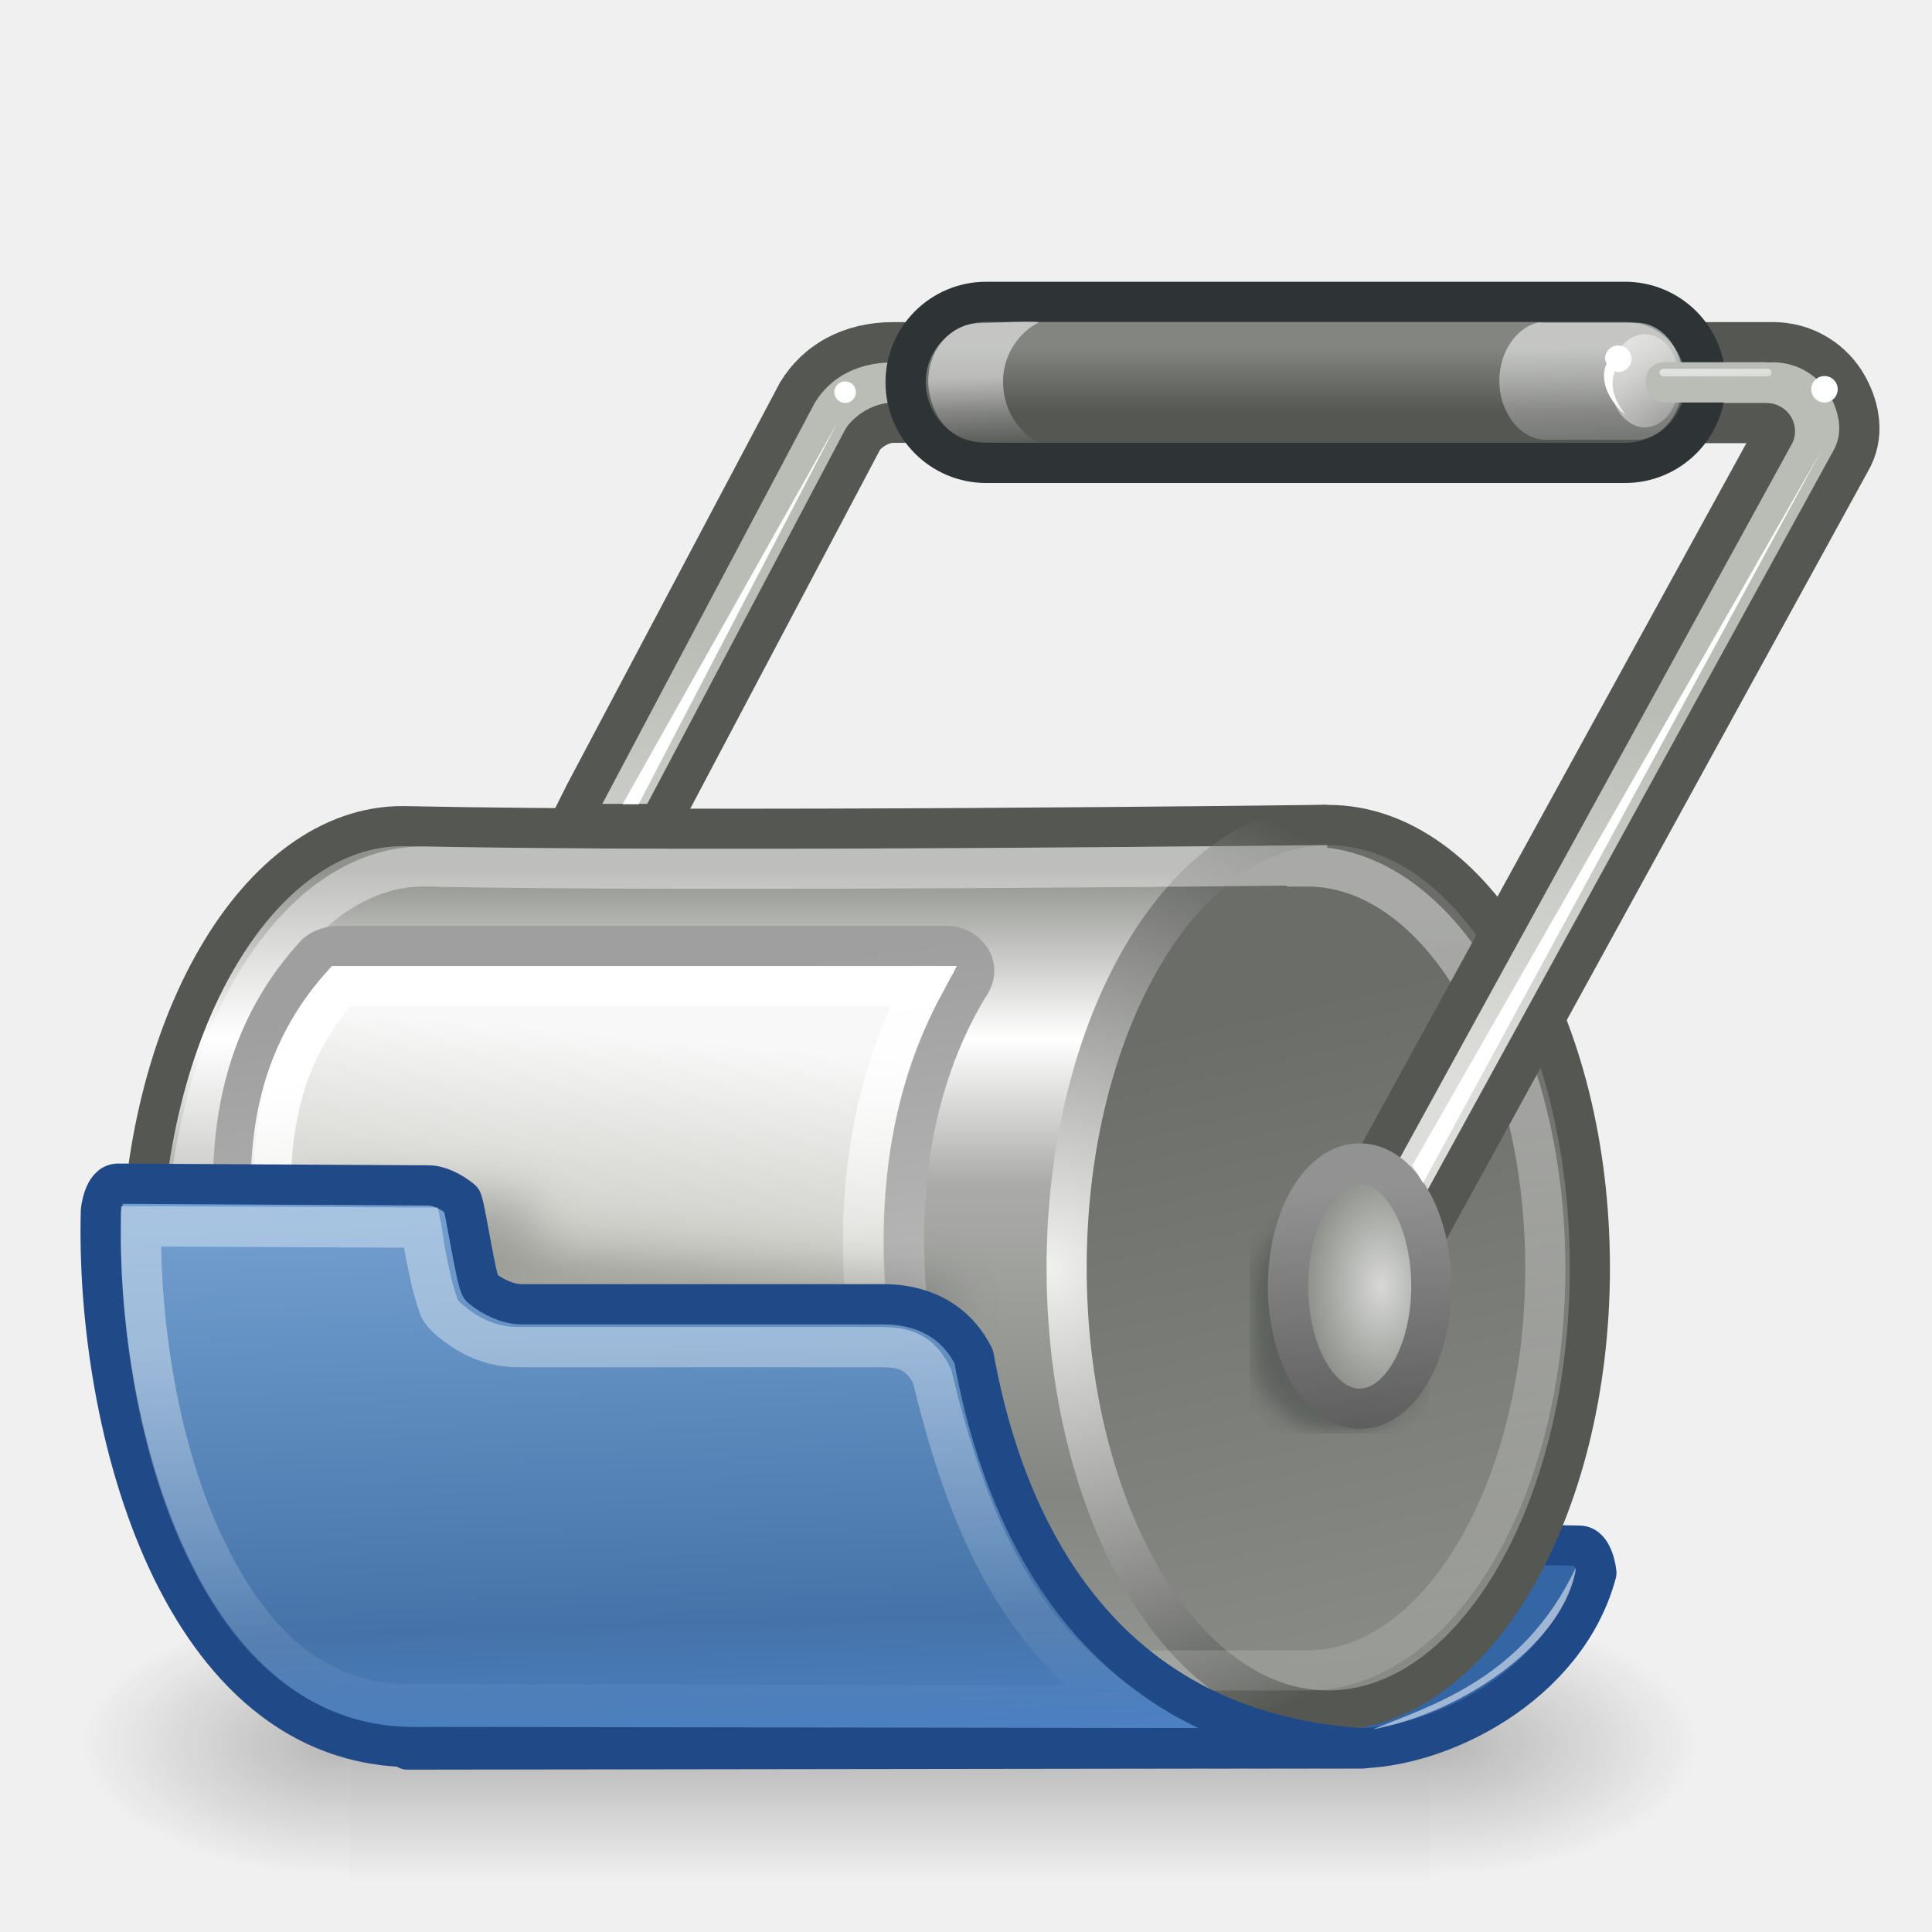
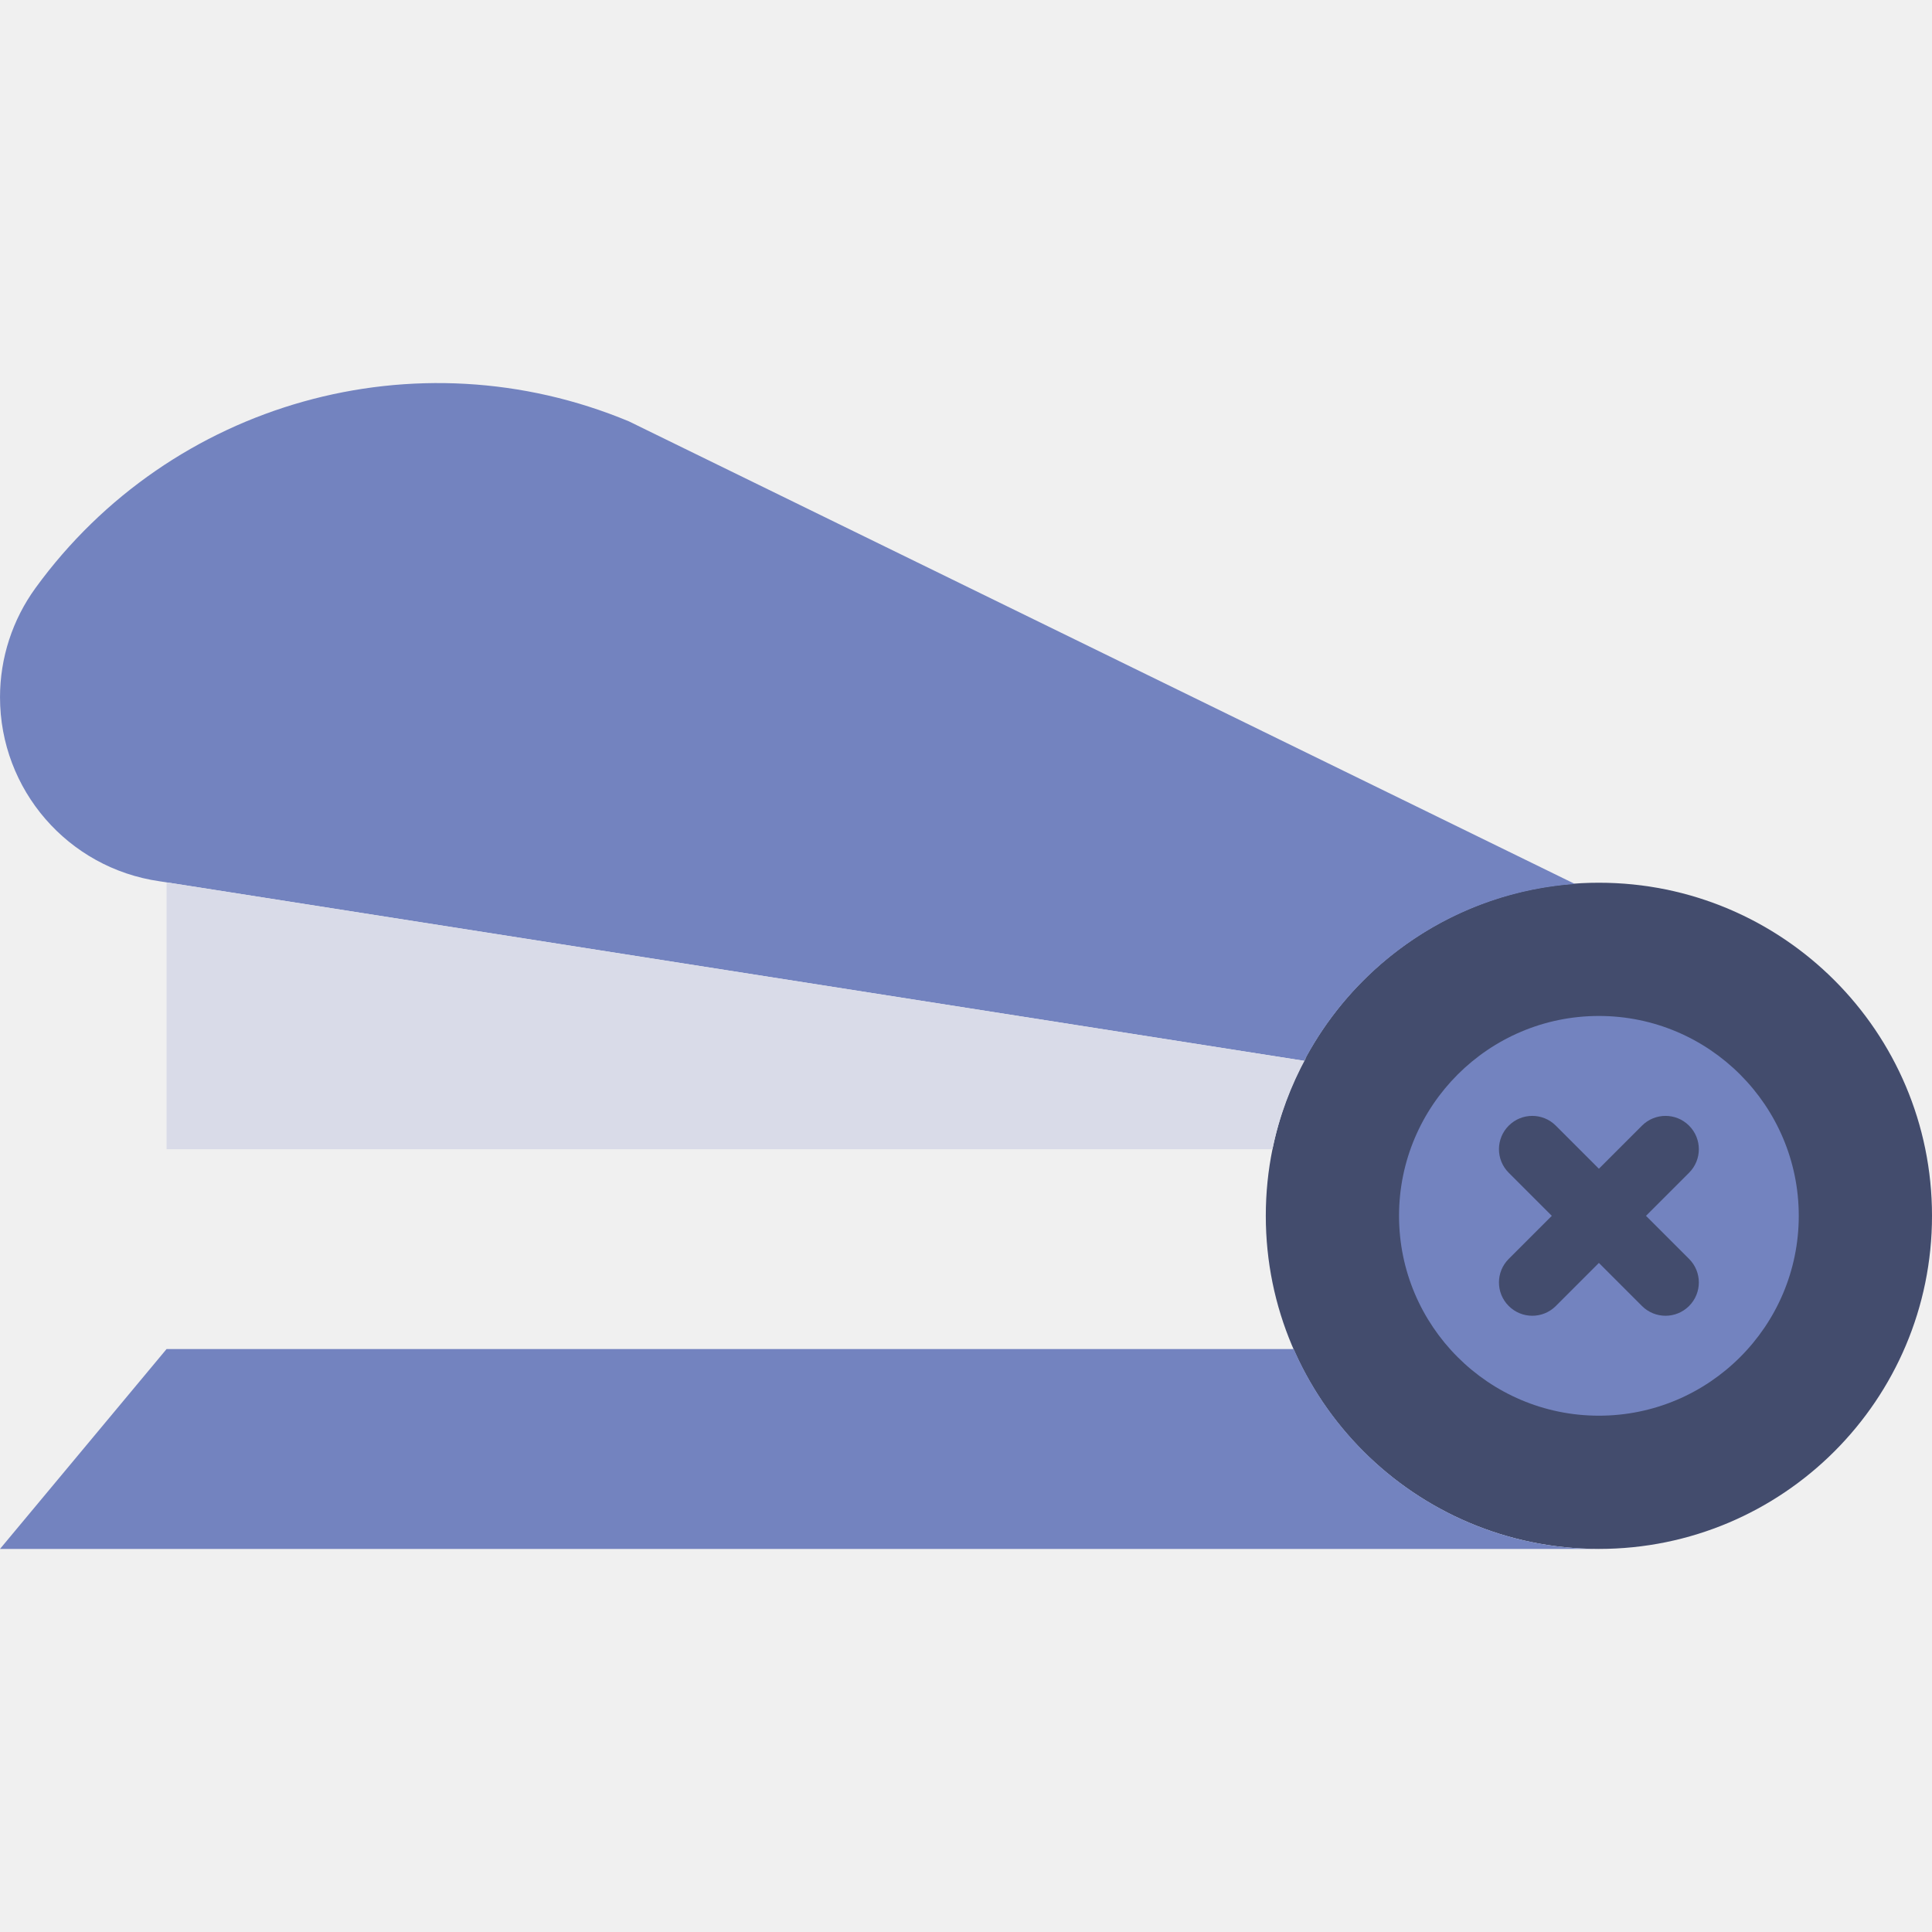
- <svg xmlns="http://www.w3.org/2000/svg" xmlns:xlink="http://www.w3.org/1999/xlink" width="48" height="48" id="svg7854" version="1.0">
-   <defs id="defs7856">
-     <linearGradient id="linearGradient5656">
-       <stop style="stop-color:#4e83c7;stop-opacity:1;" offset="0" id="stop5658" />
-       <stop id="stop5665" offset="0.243" style="stop-color:#4573a9;stop-opacity:1;" />
-       <stop style="stop-color:#729fcf;stop-opacity:1" offset="1" id="stop5660" />
-     </linearGradient>
-     <linearGradient id="linearGradient5817">
-       <stop style="stop-color:#ffffff;stop-opacity:1;" offset="0" id="stop5819" />
-       <stop style="stop-color:#ffffff;stop-opacity:0;" offset="1" id="stop5821" />
-     </linearGradient>
-     <linearGradient id="linearGradient5785">
-       <stop style="stop-color:#f1f1f0;stop-opacity:1;" offset="0" id="stop5787" />
-       <stop style="stop-color:#555753;stop-opacity:1;" offset="1" id="stop5789" />
-     </linearGradient>
-     <linearGradient id="linearGradient5737">
-       <stop style="stop-color:#babdb6;stop-opacity:1;" offset="0" id="stop5739" />
-       <stop style="stop-color:#dddedb;stop-opacity:1;" offset="1" id="stop5741" />
-     </linearGradient>
-     <linearGradient id="linearGradient5683">
-       <stop style="stop-color:#ffffff;stop-opacity:1;" offset="0" id="stop5685" />
-       <stop style="stop-color:#ffffff;stop-opacity:0;" offset="1" id="stop5687" />
-     </linearGradient>
-     <linearGradient id="linearGradient5660">
-       <stop style="stop-color:#cbcbcb;stop-opacity:1;" offset="0" id="stop5662" />
-       <stop style="stop-color:#9f9f9f;stop-opacity:1;" offset="1" id="stop5664" />
-     </linearGradient>
-     <linearGradient id="linearGradient5633">
-       <stop style="stop-color:#f8f8f8;stop-opacity:1;" offset="0" id="stop5635" />
-       <stop style="stop-color:#c7c7c1;stop-opacity:1;" offset="1" id="stop5637" />
-     </linearGradient>
-     <linearGradient id="linearGradient5623">
-       <stop style="stop-color:#ffffff;stop-opacity:1;" offset="0" id="stop5625" />
-       <stop style="stop-color:#ffffff;stop-opacity:0;" offset="1" id="stop5627" />
-     </linearGradient>
-     <linearGradient id="linearGradient5611">
-       <stop style="stop-color:#5e5e5e;stop-opacity:1;" offset="0" id="stop5613" />
-       <stop style="stop-color:#929292;stop-opacity:1;" offset="1" id="stop5615" />
-     </linearGradient>
-     <linearGradient id="linearGradient6842">
-       <stop style="stop-color:#d8d9d7;stop-opacity:1;" offset="0" id="stop6844" />
-       <stop style="stop-color:#7c7f79;stop-opacity:1;" offset="1" id="stop6846" />
-     </linearGradient>
-     <linearGradient id="linearGradient6832">
-       <stop style="stop-color:#555753;stop-opacity:1;" offset="0" id="stop6834" />
-       <stop style="stop-color:#838680;stop-opacity:1;" offset="1" id="stop6836" />
-     </linearGradient>
-     <radialGradient xlink:href="#linearGradient5060" id="radialGradient6719" gradientUnits="userSpaceOnUse" gradientTransform="matrix(-2.774389,0,0,1.969706,112.7623,-872.8854)" cx="605.714" cy="486.648" fx="605.714" fy="486.648" r="117.143" />
-     <linearGradient id="linearGradient5060">
-       <stop style="stop-color:black;stop-opacity:1;" offset="0" id="stop5062" />
-       <stop style="stop-color:black;stop-opacity:0;" offset="1" id="stop5064" />
-     </linearGradient>
-     <radialGradient xlink:href="#linearGradient5060" id="radialGradient6717" gradientUnits="userSpaceOnUse" gradientTransform="matrix(2.774389,0,0,1.969706,-1891.633,-872.8854)" cx="605.714" cy="486.648" fx="605.714" fy="486.648" r="117.143" />
-     <linearGradient id="linearGradient5048">
-       <stop style="stop-color:black;stop-opacity:0;" offset="0" id="stop5050" />
-       <stop id="stop5056" offset="0.5" style="stop-color:black;stop-opacity:1;" />
-       <stop style="stop-color:black;stop-opacity:0;" offset="1" id="stop5052" />
-     </linearGradient>
-     <linearGradient xlink:href="#linearGradient5048" id="linearGradient6715" gradientUnits="userSpaceOnUse" gradientTransform="matrix(2.774389,0,0,1.969706,-1892.179,-872.8854)" x1="302.857" y1="366.648" x2="302.857" y2="609.505" />
-     <linearGradient id="linearGradient5534">
-       <stop style="stop-color:#888a85;stop-opacity:1;" offset="0" id="stop5536" />
-       <stop style="stop-color:#6b6d68;stop-opacity:1;" offset="1" id="stop5538" />
-     </linearGradient>
-     <linearGradient id="linearGradient5508">
-       <stop style="stop-color:white;stop-opacity:1;" offset="0" id="stop5510" />
-       <stop style="stop-color:white;stop-opacity:0;" offset="1" id="stop5512" />
-     </linearGradient>
-     <linearGradient id="linearGradient5491">
-       <stop style="stop-color:#959792;stop-opacity:1;" offset="0" id="stop5493" />
-       <stop id="stop5501" offset="0.25" style="stop-color:#838681;stop-opacity:1;" />
-       <stop id="stop5499" offset="0.624" style="stop-color:#abaca9;stop-opacity:1;" />
-       <stop style="stop-color:#ffffff;stop-opacity:1;" offset="0.797" id="stop5771" />
-       <stop style="stop-color:#90928d;stop-opacity:1;" offset="1" id="stop5495" />
-     </linearGradient>
-     <linearGradient xlink:href="#linearGradient5491" id="linearGradient5497" x1="15.876" y1="39.987" x2="15.876" y2="19.573" gradientUnits="userSpaceOnUse" gradientTransform="matrix(1,0,0,1.012575,0,1.792163)" />
-     <linearGradient xlink:href="#linearGradient5508" id="linearGradient5514" x1="21.5" y1="21.859" x2="23.892" y2="49.359" gradientUnits="userSpaceOnUse" gradientTransform="matrix(1,0,0,0.998582,0,2.05744)" />
-     <linearGradient xlink:href="#linearGradient5534" id="linearGradient5540" x1="38.907" y1="38.791" x2="35.315" y2="23.059" gradientUnits="userSpaceOnUse" />
-     <linearGradient xlink:href="#linearGradient6832" id="linearGradient6838" x1="30.25" y1="10.232" x2="30.25" y2="8.625" gradientUnits="userSpaceOnUse" gradientTransform="matrix(1.05298,0,0,1,-2.245034,0)" />
-     <radialGradient xlink:href="#linearGradient6842" id="radialGradient6848" cx="34.312" cy="31.953" fx="34.312" fy="31.953" r="2.281" gradientTransform="matrix(1,0,0,1.554795,0,-17.72742)" gradientUnits="userSpaceOnUse" />
-     <filter x="-0.124" width="1.248" y="-0.08" height="1.16" id="filter6876">
-       <feGaussianBlur stdDeviation="0.283" id="feGaussianBlur6878" />
-     </filter>
-     <linearGradient xlink:href="#linearGradient5611" id="linearGradient5617" x1="34.125" y1="35.5" x2="33.781" y2="29.516" gradientUnits="userSpaceOnUse" />
-     <linearGradient xlink:href="#linearGradient5633" id="linearGradient5679" gradientUnits="userSpaceOnUse" gradientTransform="translate(2.605577,-0.1490088)" x1="12.164" y1="25.804" x2="11.655" y2="31.648" />
-     <linearGradient xlink:href="#linearGradient5660" id="linearGradient5681" gradientUnits="userSpaceOnUse" x1="20.882" y1="39.454" x2="18.973" y2="24.03" gradientTransform="translate(-1.0625,0)" />
-     <linearGradient xlink:href="#linearGradient5683" id="linearGradient5689" x1="16.207" y1="25.374" x2="17.688" y2="34.937" gradientUnits="userSpaceOnUse" />
-     <filter x="-0.076" width="1.153" y="-0.357" height="1.715" id="filter5733">
-       <feGaussianBlur stdDeviation="0.6" id="feGaussianBlur5735" />
-     </filter>
-     <linearGradient xlink:href="#linearGradient5737" id="linearGradient5743" x1="27.445" y1="16.572" x2="26.719" y2="26.118" gradientUnits="userSpaceOnUse" />
-     <linearGradient xlink:href="#linearGradient5623" id="linearGradient5757" gradientUnits="userSpaceOnUse" x1="14.444" y1="34.454" x2="14.632" y2="43.938" gradientTransform="translate(-9.3174065e-2,-1.0625)" />
-     <radialGradient xlink:href="#linearGradient5785" id="radialGradient5791" cx="30.128" cy="29.84" fx="30.128" fy="29.84" r="6.999" gradientTransform="matrix(1.748149,0,0,1.780536,-23.04297,-23.56832)" gradientUnits="userSpaceOnUse" />
-     <linearGradient xlink:href="#linearGradient5817" id="linearGradient5815" x1="38.449" y1="8.667" x2="38.537" y2="10.435" gradientUnits="userSpaceOnUse" />
-     <linearGradient xlink:href="#linearGradient5817" id="linearGradient5823" gradientUnits="userSpaceOnUse" x1="38.449" y1="8.667" x2="38.626" y2="12.291" />
-     <linearGradient xlink:href="#linearGradient5817" id="linearGradient5827" gradientUnits="userSpaceOnUse" x1="38.449" y1="8.667" x2="38.537" y2="10.435" gradientTransform="translate(1.5625e-2,-2.34375e-2)" />
-     <linearGradient xlink:href="#linearGradient5817" id="linearGradient5831" gradientUnits="userSpaceOnUse" x1="40.546" y1="9.438" x2="42.913" y2="9.835" />
-     <linearGradient xlink:href="#linearGradient5656" id="linearGradient5662" x1="9.955" y1="43.938" x2="9.538" y2="30.147" gradientUnits="userSpaceOnUse" />
-   </defs>
-   <g id="layer1">
-     <g id="g3952" transform="matrix(2.003119e-2,0,0,1.418958e-2,39.92022,42.1132)" style="opacity:0.6;display:inline">
-       <rect y="-150.697" x="-1559.252" height="478.357" width="1339.633" id="rect3954" style="opacity:0.402;color:#000000;fill:url(#linearGradient6715);fill-opacity:1;fill-rule:nonzero;stroke:none;stroke-width:1;stroke-linecap:round;stroke-linejoin:miter;marker:none;marker-start:none;marker-mid:none;marker-end:none;stroke-miterlimit:4;stroke-dasharray:none;stroke-dashoffset:0;stroke-opacity:1;visibility:visible;display:inline;overflow:visible" />
-       <path id="path3956" d="M -219.619,-150.68 C -219.619,-150.68 -219.619,327.65 -219.619,327.65 C -76.745,328.551 125.781,220.481 125.781,88.454 C 125.781,-43.572 -33.655,-150.68 -219.619,-150.68 z " style="opacity:0.402;color:#000000;fill:url(#radialGradient6717);fill-opacity:1;fill-rule:nonzero;stroke:none;stroke-width:1;stroke-linecap:round;stroke-linejoin:miter;marker:none;marker-start:none;marker-mid:none;marker-end:none;stroke-miterlimit:4;stroke-dasharray:none;stroke-dashoffset:0;stroke-opacity:1;visibility:visible;display:inline;overflow:visible" />
-       <path style="opacity:0.402;color:#000000;fill:url(#radialGradient6719);fill-opacity:1;fill-rule:nonzero;stroke:none;stroke-width:1;stroke-linecap:round;stroke-linejoin:miter;marker:none;marker-start:none;marker-mid:none;marker-end:none;stroke-miterlimit:4;stroke-dasharray:none;stroke-dashoffset:0;stroke-opacity:1;visibility:visible;display:inline;overflow:visible" d="M -1559.252,-150.68 C -1559.252,-150.68 -1559.252,327.65 -1559.252,327.65 C -1702.127,328.551 -1904.652,220.481 -1904.652,88.454 C -1904.652,-43.572 -1745.216,-150.68 -1559.252,-150.68 z " id="path3958" />
+ <svg xmlns="http://www.w3.org/2000/svg" version="1.1" id="Layer_1" x="0px" y="0px" viewBox="0 0 512.004 512.004" style="enable-background:new 0 0 512.004 512.004;" xml:space="preserve">
+   <g>
+     <path style="fill:#434C6D;" d="M512.004,322.209c0-48.755-39.521-88.276-88.276-88.276s-88.276,39.521-88.276,88.276   s39.521,88.276,88.276,88.276S512.004,370.964,512.004,322.209" />
+     <g>
+       <path style="fill:#7383BF;" d="M423.728,375.175c-29.21,0-52.966-23.755-52.966-52.966s23.755-52.966,52.966-52.966    c29.21,0,52.966,23.755,52.966,52.966S452.938,375.175,423.728,375.175" />
+       <path style="fill:#7383BF;" d="M342.846,357.52H44.138L0,410.485h423.724C387.54,410.485,356.476,388.681,342.846,357.52" />
+       <path style="fill:#7383BF;" d="M417.364,234.255L166.669,111.666c-56.311-23.464-121.362-5.208-157.237,44.129    c-6.126,8.422-9.428,18.564-9.428,28.981c0,24.514,18.017,45.303,42.284,48.772l303.334,47.581    C359.473,254.858,386.167,236.488,417.364,234.255" />
    </g>
-     <path id="path5759" d="M 20.671,38.122 L 39.238,38.402 C 39.598,38.402 39.661,39.079 39.661,39.079 C 38.914,41.869 35.787,43.435 33.695,43.435 L 10.125,43.467 C 17.359,43.015 17.862,42.582 18.432,39.428 C 18.921,38.44 19.833,38.122 20.671,38.122 z " style="color:#000000;fill:#3465a4;fill-opacity:1;fill-rule:evenodd;stroke:#204a87;stroke-width:1;stroke-linecap:butt;stroke-linejoin:round;marker:none;marker-start:none;marker-mid:none;marker-end:none;stroke-miterlimit:4;stroke-dashoffset:0;stroke-opacity:1;visibility:visible;display:inline;overflow:visible" />
-     <path style="opacity:1;color:black;fill:url(#linearGradient5497);fill-opacity:1;fill-rule:nonzero;stroke:#555753;stroke-width:0.997;stroke-linecap:square;stroke-linejoin:miter;marker:none;marker-start:none;marker-mid:none;marker-end:none;stroke-miterlimit:4;stroke-dasharray:none;stroke-dashoffset:0;stroke-opacity:1;visibility:visible;display:inline;overflow:visible;enable-background:accumulate" d="M 10,20.525 C 6.412,20.525 3.5,25.515 3.5,31.663 C 3.5,37.811 6.412,42.533 10,42.533 C 10.086,42.533 10.165,42.507 10.25,42.501 L 10.25,42.533 L 32.47,42.533 L 32.47,20.499 C 32.47,20.499 17.657,20.687 10,20.525 z " id="path5472" />
-     <path style="opacity:1;color:black;fill:url(#linearGradient5540);fill-opacity:1;fill-rule:nonzero;stroke:url(#radialGradient5791);stroke-width:0.997;stroke-linecap:square;stroke-linejoin:miter;marker:none;marker-start:none;marker-mid:none;marker-end:none;stroke-miterlimit:4;stroke-dasharray:none;stroke-dashoffset:0;stroke-opacity:1;visibility:visible;display:inline;overflow:visible;enable-background:accumulate" id="path4585" d="M 43.125 29.562 A 6.5 10.938 0 1 1  30.125,29.562 A 6.5 10.938 0 1 1  43.125 29.562 z" transform="matrix(1,0,0,1.005714,-3.625004,1.76858)" />
-     <path style="opacity:0.417;color:black;fill:none;fill-opacity:1;fill-rule:nonzero;stroke:url(#linearGradient5514);stroke-width:0.997;stroke-linecap:square;stroke-linejoin:miter;marker:none;marker-start:none;marker-mid:none;marker-end:none;stroke-miterlimit:4;stroke-dasharray:none;stroke-dashoffset:0;stroke-opacity:1;visibility:visible;display:inline;overflow:visible;enable-background:accumulate" d="M 32.474,21.499 C 32.474,21.499 17.5,21.673 10.526,21.527 C 7.259,21.527 4.607,26.001 4.607,31.514 C 4.607,37.027 7.259,41.501 10.526,41.501 C 10.604,41.501 10.677,41.478 10.754,41.473 L 10.754,41.501 L 32.474,41.501 C 35.741,41.501 38.393,37.027 38.393,31.514 C 38.393,26.001 35.741,21.527 32.474,21.527 L 32.474,21.499 z " id="path5503" />
-     <path style="fill:url(#linearGradient5743);fill-opacity:1.0;fill-rule:evenodd;stroke:#555753;stroke-width:1;stroke-linecap:butt;stroke-linejoin:miter;stroke-miterlimit:4;stroke-dasharray:none;stroke-opacity:1" d="M 22.188,8.503 C 21.134,8.503 20.293,8.963 19.812,9.753 L 14.531,19.722 L 14.156,20.472 L 14.969,20.472 L 16.094,20.472 L 16.406,20.472 L 16.531,20.191 L 21.438,10.91 C 21.535,10.753 21.862,10.503 22.188,10.503 L 43.859,10.511 C 44.069,10.496 44.144,10.71 44.07,10.808 L 33.156,30.691 L 32.906,31.128 L 33.344,31.378 L 34.219,31.847 L 34.656,32.066 L 34.906,31.628 L 45.969,11.472 C 46.339,10.846 46.21,10.151 45.906,9.597 C 45.57,8.983 44.882,8.484 44,8.503 L 22.188,8.503 z " id="path5477" />
-     <rect style="opacity:1;color:black;fill:url(#linearGradient6838);fill-opacity:1;fill-rule:nonzero;stroke:#2e3436;stroke-width:1;stroke-linecap:square;stroke-linejoin:miter;marker:none;marker-start:none;marker-mid:none;marker-end:none;stroke-miterlimit:4;stroke-dasharray:none;stroke-dashoffset:0;stroke-opacity:1;visibility:visible;display:inline;overflow:visible;enable-background:accumulate" id="rect6826" width="19.875" height="4" x="22.5" y="7.5" rx="2" ry="2" />
-     <path d="M 35.562 31.953 A 1.781 3.047 0 1 1  32,31.953 A 1.781 3.047 0 1 1  35.562 31.953 z" id="path6850" style="opacity:0.383;color:#000000;fill:#2e3436;fill-opacity:1;fill-rule:nonzero;stroke:#2e3436;stroke-width:1.136;stroke-linecap:square;stroke-linejoin:miter;marker:none;marker-start:none;marker-mid:none;marker-end:none;stroke-miterlimit:4;stroke-dasharray:none;stroke-dashoffset:0;stroke-opacity:1;visibility:visible;display:inline;overflow:visible;filter:url(#filter6876);enable-background:accumulate" transform="matrix(1,0,0,0.7747234,-0.507583,8.10565)" />
-     <path style="opacity:1;color:black;fill:url(#radialGradient6848);fill-opacity:1.0;fill-rule:nonzero;stroke:url(#linearGradient5617);stroke-width:1;stroke-linecap:square;stroke-linejoin:miter;marker:none;marker-start:none;marker-mid:none;marker-end:none;stroke-miterlimit:4;stroke-dasharray:none;stroke-dashoffset:0;stroke-opacity:1;visibility:visible;display:inline;overflow:visible;enable-background:accumulate" id="path6840" d="M 35.562 31.953 A 1.781 3.047 0 1 1  32,31.953 A 1.781 3.047 0 1 1  35.562 31.953 z" />
-     <path style="color:#000000;fill:url(#linearGradient5679);fill-opacity:1;fill-rule:nonzero;stroke:url(#linearGradient5681);stroke-width:1;stroke-linecap:square;stroke-linejoin:miter;marker:none;marker-start:none;marker-mid:none;marker-end:none;stroke-miterlimit:4;stroke-dashoffset:0;stroke-opacity:1;visibility:visible;display:inline;overflow:visible;enable-background:accumulate" d="M 8.495,23.5 L 23.524,23.5 C 23.995,23.5 24.438,24.005 24.062,24.507 C 21.462,28.824 22.427,34.513 24.125,38.647 C 24.125,39.119 23.745,39.498 23.274,39.498 L 8.057,40.811 C 7.586,40.811 7.362,40.275 7.362,39.804 C 7.124,35.058 3.658,28.258 7.844,23.709 C 7.844,23.709 8.023,23.5 8.495,23.5 z " id="rect5631" />
-     <path xlink:href="#rect5631" style="opacity:1;color:#000000;fill:none;fill-opacity:1;fill-rule:nonzero;stroke:url(#linearGradient5689);stroke-width:1;stroke-linecap:square;stroke-linejoin:miter;marker:none;marker-start:none;marker-mid:none;marker-end:none;stroke-miterlimit:4;stroke-dashoffset:0;stroke-opacity:1;visibility:visible;display:inline;overflow:visible;enable-background:accumulate" id="path5677" d="M 8.469,24.5 C 6.713,26.474 6.52,28.866 6.875,31.562 C 7.235,34.299 8.182,37.158 8.312,39.75 C 8.313,39.76 8.313,39.771 8.312,39.781 L 22.969,38.5 C 21.38,34.392 20.545,28.976 22.938,24.5 L 8.469,24.5 z " />
-     <path style="opacity:0.206;fill:#000000;fill-opacity:1;fill-rule:evenodd;stroke:none;stroke-width:1px;stroke-linecap:butt;stroke-linejoin:miter;stroke-opacity:1;filter:url(#filter5733)" d="M 8,29.579 L 13.082,29.756 L 13.48,31.126 L 23.512,31.877 L 23.733,32.938 L 8.486,32.717 L 8,29.579 z " id="path5691" />
-     <path style="color:#000000;fill:url(#linearGradient5662);fill-opacity:1.0;fill-rule:evenodd;stroke:#204a87;stroke-width:1;stroke-linecap:butt;stroke-linejoin:round;marker:none;marker-start:none;marker-mid:none;marker-end:none;stroke-miterlimit:4;stroke-dashoffset:0;stroke-opacity:1;visibility:visible;display:inline;overflow:visible" d="M 21.954,32.404 L 12.958,32.404 C 12.625,32.404 12.238,32.226 11.955,31.991 C 11.833,31.89 11.542,29.869 11.465,29.808 C 11.21,29.604 10.907,29.453 10.651,29.452 L 2.93,29.408 C 2.57,29.408 2.507,30.085 2.507,30.085 C 2.366,35.415 4.449,43.429 10.305,43.405 L 33.875,43.438 C 26.641,42.985 24.763,36.864 24.193,33.711 C 23.704,32.722 22.792,32.404 21.954,32.404 z " id="rect337" />
-     <path style="opacity:0.377;color:#000000;fill:none;fill-opacity:1;fill-rule:evenodd;stroke:url(#linearGradient5757);stroke-width:1;stroke-linecap:butt;stroke-linejoin:miter;marker:none;marker-start:none;marker-mid:none;marker-end:none;stroke-miterlimit:4;stroke-dashoffset:0;stroke-opacity:1;visibility:visible;display:inline;overflow:visible" d="M 3.501,30.469 C 3.481,32.931 3.938,35.96 5.032,38.312 C 6.173,40.768 7.774,42.354 10.219,42.344 L 27.938,42.375 C 25.087,40.502 23.934,37.387 23.157,34.188 C 22.854,33.575 22.44,33.469 21.876,33.469 L 12.876,33.469 C 12.18,33.469 11.639,33.186 11.188,32.812 C 10.887,32.562 10.911,32.456 10.876,32.375 C 10.84,32.294 10.83,32.243 10.813,32.188 C 10.779,32.076 10.746,31.96 10.719,31.844 C 10.667,31.611 10.614,31.36 10.563,31.094 C 10.521,30.874 10.503,30.672 10.469,30.5 L 3.501,30.469 z " id="path5619" />
-     <path style="opacity:1;color:#000000;fill:#ffffff;fill-opacity:1;fill-rule:nonzero;stroke:none;stroke-width:1;stroke-linecap:square;stroke-linejoin:miter;marker:none;marker-start:none;marker-mid:none;marker-end:none;stroke-miterlimit:4;stroke-dasharray:none;stroke-dashoffset:0;stroke-opacity:1;visibility:visible;display:inline;overflow:visible;enable-background:accumulate" id="path5745" d="M 45.697 10.258 A 1.061 1.061 0 1 1  43.575,10.258 A 1.061 1.061 0 1 1  45.697 10.258 z" transform="matrix(0.3099463,0,0,0.3099463,31.49395,6.49177)" />
-     <path style="fill:#ffffff;fill-rule:evenodd;stroke:none;stroke-width:1px;stroke-linecap:butt;stroke-linejoin:miter;stroke-opacity:1;fill-opacity:1" d="M 20.815,10.479 L 15.866,19.981 L 15.468,19.981 L 20.815,10.479 z " id="path5752" />
-     <path style="fill:#ffffff;fill-rule:evenodd;stroke:none;stroke-width:1px;stroke-linecap:butt;stroke-linejoin:miter;stroke-opacity:1;fill-opacity:1" d="M 45.255,11.186 L 35.355,29.394 L 35.09,28.952 L 45.255,11.186 z " id="path5754" />
-     <path transform="matrix(0.2526545,0,0,0.2526545,9.719668,7.151293)" d="M 45.697 10.258 A 1.061 1.061 0 1 1  43.575,10.258 A 1.061 1.061 0 1 1  45.697 10.258 z" id="path5793" style="opacity:1;color:#000000;fill:#ffffff;fill-opacity:1;fill-rule:nonzero;stroke:none;stroke-width:1;stroke-linecap:square;stroke-linejoin:miter;marker:none;marker-start:none;marker-mid:none;marker-end:none;stroke-miterlimit:4;stroke-dasharray:none;stroke-dashoffset:0;stroke-opacity:1;visibility:visible;display:inline;overflow:visible;enable-background:accumulate" />
-     <path style="opacity:0.531;fill:#ffffff;fill-opacity:1;fill-rule:evenodd;stroke:none;stroke-width:1px;stroke-linecap:butt;stroke-linejoin:miter;stroke-opacity:1" d="M 39.156,38.938 C 38.906,40.75 36.438,42.531 34.094,42.969 C 35.611,42.357 37.867,41.676 39.156,38.938 z " id="path5795" />
-     <path style="opacity:0.531;color:#000000;fill:url(#linearGradient5823);fill-opacity:1;fill-rule:nonzero;stroke:none;stroke-width:1;stroke-linecap:square;stroke-linejoin:miter;marker:none;marker-start:none;marker-mid:none;marker-end:none;stroke-miterlimit:4;stroke-dasharray:none;stroke-dashoffset:0;stroke-opacity:1;visibility:visible;display:inline;overflow:visible;enable-background:accumulate" d="M 38.188,8.019 C 37.664,8.155 37.25,8.752 37.25,9.456 C 37.25,10.247 37.756,10.902 38.375,10.925 C 38.386,10.925 38.395,10.925 38.406,10.925 L 40.656,10.925 C 40.667,10.925 40.676,10.925 40.688,10.925 C 41.306,10.902 41.813,10.247 41.812,9.456 C 41.812,8.665 41.306,8.041 40.688,8.019 L 40.438,8.019 L 38.625,8.019 L 38.406,8.019 C 38.395,8.019 38.386,8.018 38.375,8.019 C 38.308,8.021 38.252,8.002 38.188,8.019 z " id="path5797" />
-     <path style="opacity:0.486;color:#000000;fill:url(#linearGradient5831);fill-opacity:1;fill-rule:nonzero;stroke:none;stroke-width:1;stroke-linecap:square;stroke-linejoin:miter;marker:none;marker-start:none;marker-mid:none;marker-end:none;stroke-miterlimit:4;stroke-dasharray:none;stroke-dashoffset:0;stroke-opacity:1;visibility:visible;display:inline;overflow:visible;enable-background:accumulate" id="path5829" d="M 41.719 9.438 A 0.703 1.156 0 1 1  40.312,9.438 A 0.703 1.156 0 1 1  41.719 9.438 z" transform="matrix(1.222222,0,0,1,-9.265472,2.2097087e-2)" />
-     <path style="fill:#babdb6;fill-opacity:1;fill-rule:evenodd;stroke:none;stroke-width:1px;stroke-linecap:butt;stroke-linejoin:miter;stroke-opacity:1" d="M 43.875,9 L 41.359,9 C 40.695,9 40.764,10 41.359,10 L 43.609,10 L 43.875,9 z " id="path6880" />
-     <path style="opacity:0.531;color:#000000;fill:url(#linearGradient5815);fill-opacity:1.0;fill-rule:nonzero;stroke:none;stroke-width:1;stroke-linecap:square;stroke-linejoin:miter;marker:none;marker-start:none;marker-mid:none;marker-end:none;stroke-miterlimit:4;stroke-dasharray:none;stroke-dashoffset:0;stroke-opacity:1;visibility:visible;display:inline;overflow:visible;enable-background:accumulate" d="M 24.312,8.031 C 23.654,8.031 23.063,8.664 23.062,9.469 C 23.062,10.274 23.638,10.984 24.297,10.984 C 24.297,10.984 25.857,11.018 25.857,11.018 C 25.438,10.829 24.921,10.313 24.921,9.478 C 24.921,8.658 25.488,8.154 25.819,8.006 C 25.509,7.962 24.599,8.031 24.312,8.031 z " id="path5804" />
-     <rect style="opacity:1;color:#000000;fill:url(#linearGradient5827);fill-opacity:1;fill-rule:nonzero;stroke:none;stroke-width:1;stroke-linecap:square;stroke-linejoin:miter;marker:none;marker-start:none;marker-mid:none;marker-end:none;stroke-miterlimit:4;stroke-dasharray:none;stroke-dashoffset:0;stroke-opacity:1;visibility:visible;display:inline;overflow:visible;enable-background:accumulate" id="rect5825" width="2.781" height="0.188" x="41.234" y="9.164" rx="0.094" ry="0.094" />
-     <path style="opacity:1;color:#000000;fill:#ffffff;fill-opacity:1;fill-rule:nonzero;stroke:none;stroke-width:1;stroke-linecap:square;stroke-linejoin:miter;marker:none;marker-start:none;marker-mid:none;marker-end:none;stroke-miterlimit:4;stroke-dasharray:none;stroke-dashoffset:0;stroke-opacity:1;visibility:visible;display:inline;overflow:visible;enable-background:accumulate" d="M 40.204,8.583 C 40.022,8.583 39.875,8.731 39.875,8.913 C 39.875,8.958 39.899,8.997 39.916,9.037 C 39.776,9.312 39.826,9.829 40.39,10.314 C 40.039,9.871 40.011,9.502 40.122,9.222 C 40.15,9.23 40.173,9.243 40.204,9.243 C 40.386,9.243 40.534,9.095 40.534,8.913 C 40.534,8.731 40.386,8.583 40.204,8.583 z " id="path5747" />
+     <path style="fill:#D9DBE8;" d="M345.625,281.132L44.789,233.931h-0.644v70.621h293.076c1.766-8.686,4.89-16.87,9.013-24.417   C346.048,280.479,345.81,280.788,345.625,281.132" />
+     <g>
+       <path style="fill:#434C6D;" d="M441.383,348.692c-2.26,0-4.52-0.865-6.241-2.586l-35.31-35.31c-3.452-3.452-3.452-9.031,0-12.482    c3.452-3.452,9.031-3.452,12.482,0l35.31,35.31c3.452,3.452,3.452,9.031,0,12.482    C445.903,347.827,443.643,348.692,441.383,348.692" />
+       <path style="fill:#434C6D;" d="M406.073,348.692c-2.26,0-4.52-0.865-6.241-2.586c-3.452-3.452-3.452-9.031,0-12.482l35.31-35.31    c3.452-3.452,9.031-3.452,12.482,0c3.452,3.452,3.452,9.031,0,12.482l-35.31,35.31    C410.592,347.827,408.332,348.692,406.073,348.692" />
+     </g>
  </g>
+   <g>
+ </g>
+   <g>
+ </g>
+   <g>
+ </g>
+   <g>
+ </g>
+   <g>
+ </g>
+   <g>
+ </g>
+   <g>
+ </g>
+   <g>
+ </g>
+   <g>
+ </g>
+   <g>
+ </g>
+   <g>
+ </g>
+   <g>
+ </g>
+   <g>
+ </g>
+   <g>
+ </g>
+   <g>
+ </g>
</svg>
